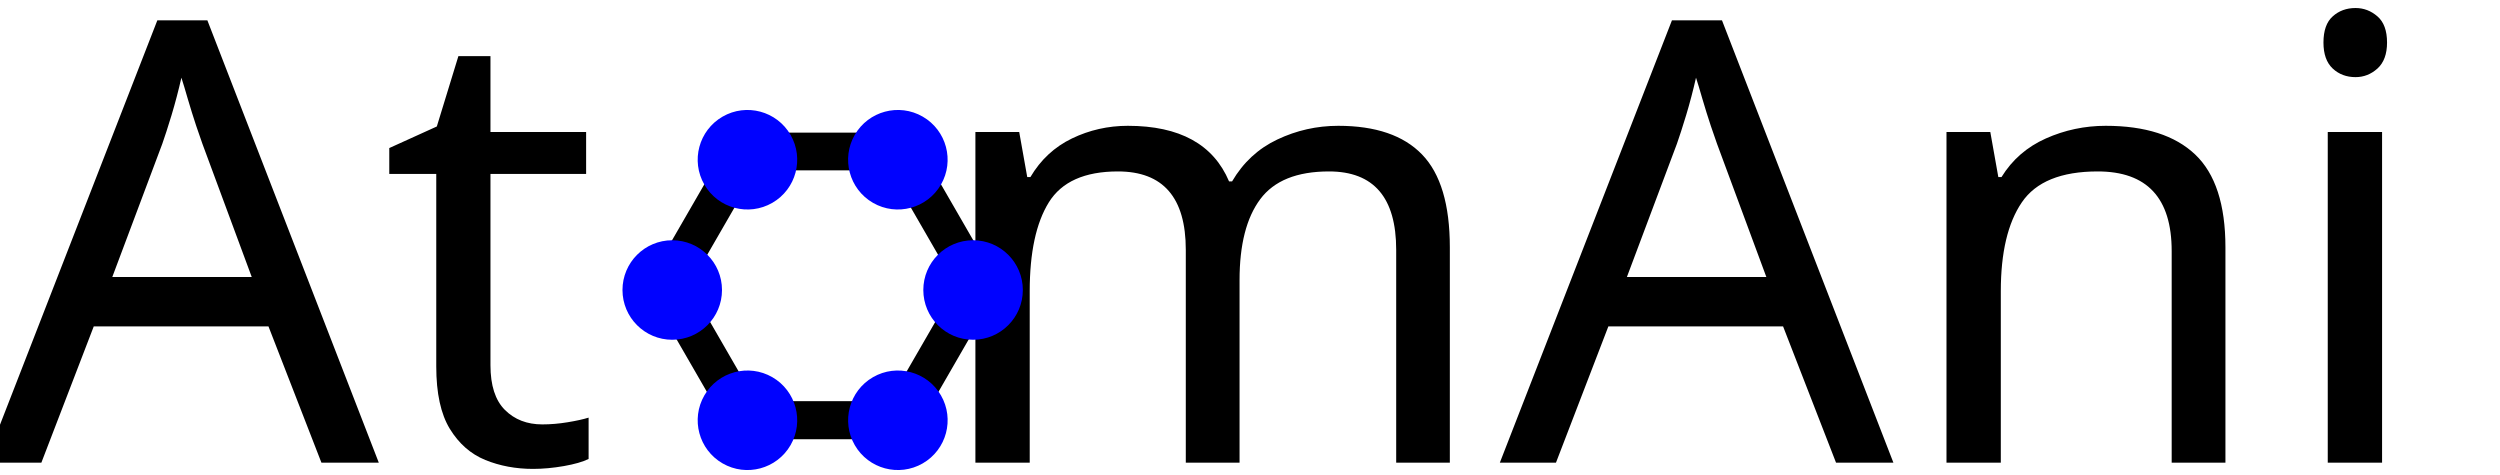
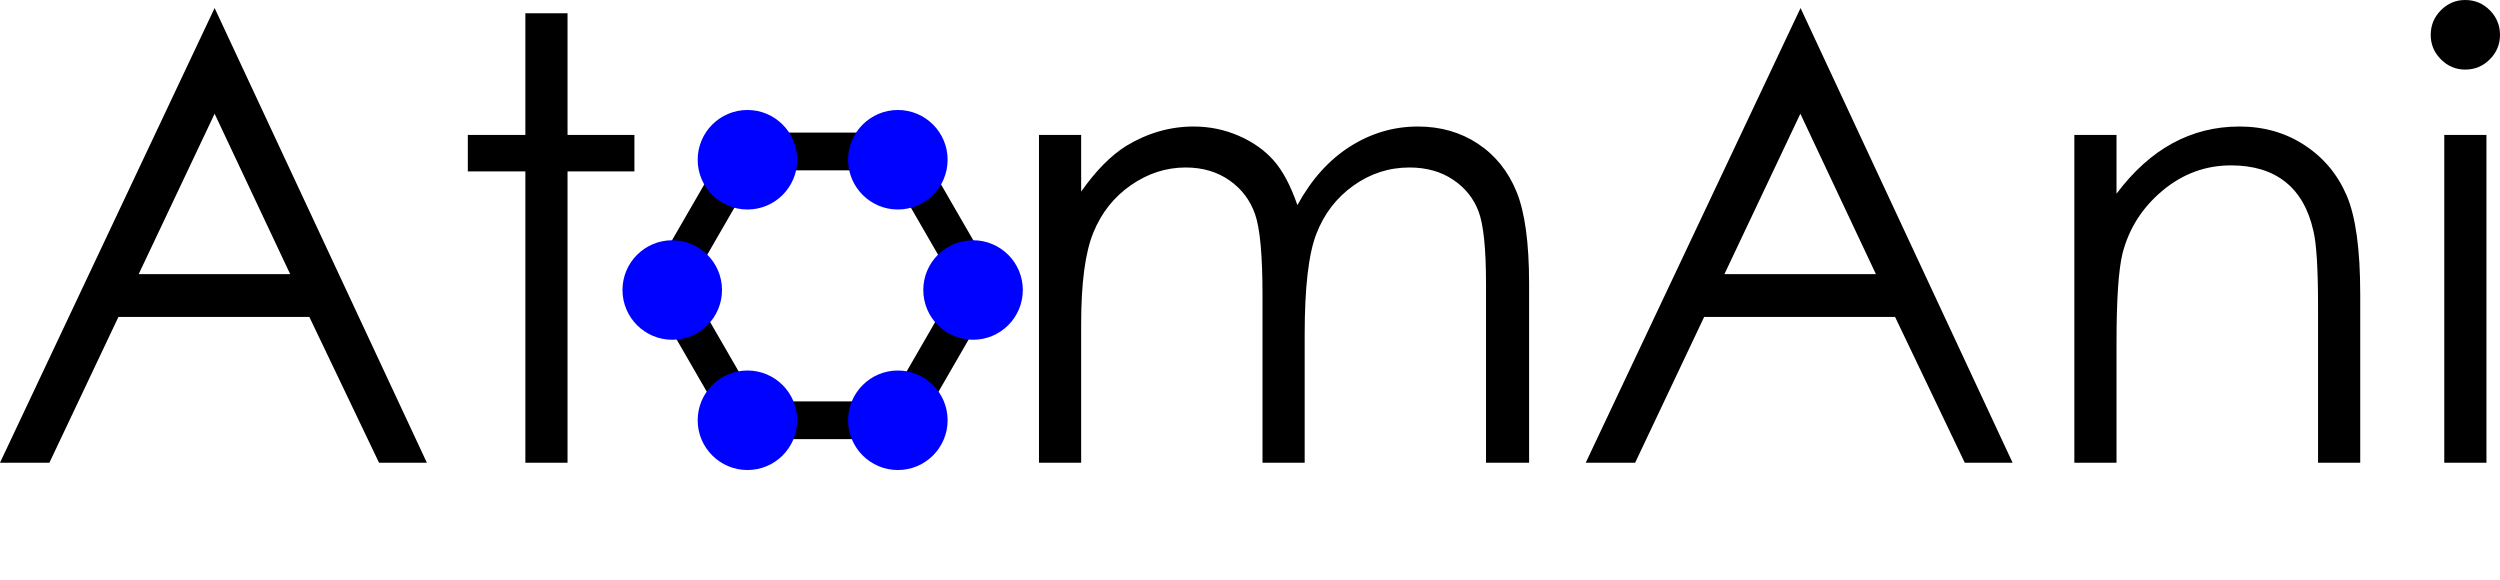
- <svg xmlns="http://www.w3.org/2000/svg" width="100%" height="100%" viewBox="0 0 500 95" version="1.1" xml:space="preserve" style="fill-rule:evenodd;clip-rule:evenodd;stroke-linejoin:round;stroke-miterlimit:2;">
-   <g transform="matrix(1,0,0,1,-1667,0)">
-     <g id="Artboard1" transform="matrix(0.607019,0,0,0.36516,654.727,0)">
-       <rect x="1667.61" y="0" width="823.698" height="257.437" style="fill:none;" />
-       <clipPath id="_clip1">
-         <rect x="1667.61" y="0" width="823.698" height="257.437" />
-       </clipPath>
-       <g clip-path="url(#_clip1)">
-         <g transform="matrix(2.38139,0,0,3.95867,176.387,-1019.11)">
-           <text x="624.158px" y="321.455px" style="font-family:'CenturyGothic', 'Century Gothic', sans-serif;font-size:85.358px;">At  mAni</text>
-           <g id="logoO" transform="matrix(0.420928,-2.498e-16,2.498e-16,0.420928,274.663,168.595)">
-             <g transform="matrix(1,0,0,1,-0.864243,0)">
-               <rect x="1081.69" y="343.001" width="49.438" height="12.399" />
-             </g>
-             <g transform="matrix(0.5,-0.866025,0.866025,0.5,288.18,1110.7)">
-               <rect x="1081.69" y="343.001" width="49.438" height="12.399" />
-             </g>
-             <g transform="matrix(-0.5,-0.866025,0.866025,-0.5,1394.59,1415.73)">
-               <rect x="1081.69" y="343.001" width="49.438" height="12.399" />
-             </g>
-             <g transform="matrix(-1,2.27596e-15,-2.27596e-15,-1,2211.96,610.058)">
-               <rect x="1081.69" y="343.001" width="49.438" height="12.399" />
-             </g>
-             <g transform="matrix(-0.5,0.866025,-0.866025,-0.5,1922.92,-500.639)">
-               <rect x="1081.69" y="343.001" width="49.438" height="12.399" />
-             </g>
-             <g transform="matrix(0.5,0.866025,-0.866025,0.5,816.505,-805.668)">
-               <rect x="1081.69" y="343.001" width="49.438" height="12.399" />
-             </g>
-             <g transform="matrix(1,-4.60743e-15,4.60743e-15,1,-0.864243,5.22959e-12)">
-               <rect x="1081.69" y="343.001" width="49.438" height="12.399" />
-             </g>
-             <g transform="matrix(1,0,0,1,-29.4724,18.6542)">
-               <circle cx="1085.58" cy="287.732" r="16.356" style="fill:rgb(0,2,255);" />
-             </g>
-             <g transform="matrix(0.5,0.866025,-0.866025,0.5,787.221,-820.438)">
-               <circle cx="1085.58" cy="287.732" r="16.356" style="fill:rgb(0,2,255);" />
-             </g>
-             <g transform="matrix(-0.5,0.866025,-0.866025,-0.5,1922.24,-532.706)">
-               <circle cx="1085.58" cy="287.732" r="16.356" style="fill:rgb(0,2,255);" />
-             </g>
-             <g transform="matrix(-1,3.88578e-16,-3.88578e-16,-1,2240.57,594.118)">
-               <circle cx="1085.58" cy="287.732" r="16.356" style="fill:rgb(0,2,255);" />
-             </g>
-             <g transform="matrix(-0.5,-0.866025,0.866025,-0.5,1423.88,1433.21)">
-               <circle cx="1085.58" cy="287.732" r="16.356" style="fill:rgb(0,2,255);" />
-             </g>
-             <g transform="matrix(0.5,-0.866025,0.866025,0.5,288.856,1145.48)">
-               <circle cx="1085.58" cy="287.732" r="16.356" style="fill:rgb(0,2,255);" />
-             </g>
-           </g>
+ <svg xmlns="http://www.w3.org/2000/svg" width="100%" height="100%" viewBox="0 0 500 116" version="1.1" xml:space="preserve" style="fill-rule:evenodd;clip-rule:evenodd;stroke-linejoin:round;stroke-miterlimit:2;">
+   <g id="Artboard1" transform="matrix(1,0,0,1.15924,0,0)">
+     <rect x="0" y="0" width="500" height="100.066" style="fill:none;" />
+     <clipPath id="_clip1">
+       <rect x="0" y="0" width="500" height="100.066" />
+     </clipPath>
+     <g clip-path="url(#_clip1)">
+       <g transform="matrix(1,0,0,0.862635,-2.27374e-13,0)">
+         <path d="M42.923,1.606L85.372,92.541L75.805,92.541L61.866,63.381L23.687,63.381L9.881,92.541L0,92.541L42.923,1.606ZM488.854,26.991L497.289,26.991L497.289,92.541L488.854,92.541L488.854,26.991ZM105.073,2.651L113.508,2.651L113.508,26.991L126.883,26.991L126.883,34.281L113.508,34.281L113.508,92.541L105.073,92.541L105.073,34.281L93.565,34.281L93.565,26.991L105.073,26.991L105.073,2.651ZM414.869,26.991L423.304,26.991L423.304,38.74C426.678,34.241 430.413,30.877 434.51,28.648C438.607,26.419 443.065,25.304 447.885,25.304C452.785,25.304 457.133,26.549 460.929,29.04C464.725,31.53 467.526,34.884 469.334,39.101C471.141,43.318 472.045,49.886 472.045,58.802L472.045,92.541L463.61,92.541L463.61,61.272C463.61,53.721 463.297,48.681 462.672,46.15C461.694,41.812 459.82,38.549 457.048,36.36C454.276,34.171 450.661,33.076 446.202,33.076C441.1,33.076 436.53,34.763 432.493,38.137C428.456,41.511 425.794,45.688 424.509,50.669C423.706,53.922 423.304,59.867 423.304,68.502L423.304,92.541L414.869,92.541L414.869,26.991ZM207.796,26.991L216.231,26.991L216.231,38.318C219.166,34.141 222.182,31.088 225.278,29.16C229.541,26.59 234.025,25.304 238.73,25.304C241.906,25.304 244.922,25.927 247.777,27.172C250.632,28.417 252.965,30.074 254.774,32.142C256.584,34.211 258.152,37.173 259.479,41.029C262.283,35.888 265.79,31.982 269.997,29.311C274.205,26.64 278.733,25.304 283.581,25.304C288.109,25.304 292.106,26.449 295.572,28.738C299.038,31.028 301.613,34.221 303.296,38.318C304.979,42.415 305.82,48.56 305.82,56.754L305.82,92.541L297.204,92.541L297.204,56.754C297.204,49.725 296.704,44.895 295.703,42.264C294.703,39.633 292.991,37.515 290.569,35.908C288.147,34.301 285.255,33.498 281.892,33.498C277.809,33.498 274.076,34.703 270.693,37.113C267.31,39.523 264.838,42.736 263.277,46.753C261.716,50.769 260.935,57.477 260.935,66.876L260.935,92.541L252.5,92.541L252.5,58.983C252.5,51.07 252.008,45.698 251.024,42.867C250.04,40.035 248.323,37.766 245.873,36.059C243.423,34.352 240.511,33.498 237.137,33.498C233.241,33.498 229.596,34.673 226.202,37.023C222.808,39.372 220.298,42.535 218.671,46.512C217.044,50.488 216.231,56.573 216.231,64.767L216.231,92.541L207.796,92.541L207.796,26.991ZM360.111,1.606L402.518,92.541L392.952,92.541L379.013,63.381L340.834,63.381L327.027,92.541L317.147,92.541L360.111,1.606ZM42.923,22.746L27.737,54.826L58.036,54.826L42.923,22.746ZM360.07,22.746L344.883,54.826L375.183,54.826L360.07,22.746ZM493.041,0C494.961,0 496.601,0.683 497.961,2.048C499.32,3.414 500,5.061 500,6.989C500,8.877 499.32,10.503 497.961,11.869C496.601,13.235 494.961,13.917 493.041,13.917C491.162,13.917 489.542,13.235 488.182,11.869C486.823,10.503 486.143,8.877 486.143,6.989C486.143,5.061 486.823,3.414 488.182,2.048C489.542,0.683 491.162,0 493.041,0Z" style="fill-rule:nonzero;" />
+       </g>
+       <g id="O" transform="matrix(0.893016,0,0,0.979491,18.9991,-6.06077)">
+         <rect x="118.135" y="21.997" width="89.661" height="70.544" style="fill:none;" />
+         <g transform="matrix(1.1198,-9.39151e-16,-1.72742e-16,0.880697,-21.2752,6.18767)">
+           <path d="M179.571,26.526L183.553,28.825L198.594,54.877L198.594,59.475L183.553,85.526L179.571,87.825L149.489,87.825L145.507,85.526L130.466,59.475L130.466,54.877L145.507,28.825L149.489,26.526L179.571,26.526ZM151.19,34.071L137.851,57.176L151.19,80.281L177.87,80.281L191.209,57.176L177.87,34.071L151.19,34.071Z" />
+         </g>
+         <g transform="matrix(1.1198,-9.39151e-16,-1.72742e-16,0.880697,-21.2752,6.18767)">
+           <path d="M179.571,74.101C185.064,74.101 189.523,78.56 189.523,84.053C189.523,89.546 185.064,94.005 179.571,94.005C174.078,94.005 169.618,89.546 169.618,84.053C169.618,78.56 174.078,74.101 179.571,74.101ZM149.489,74.101C154.982,74.101 159.442,78.56 159.442,84.053C159.442,89.546 154.982,94.005 149.489,94.005C143.996,94.005 139.537,89.546 139.537,84.053C139.537,78.56 143.996,74.101 149.489,74.101ZM194.612,48.049C200.105,48.049 204.564,52.509 204.564,58.001C204.564,63.494 200.105,67.954 194.612,67.954C189.119,67.954 184.659,63.494 184.659,58.001C184.659,52.509 189.119,48.049 194.612,48.049ZM134.448,48.049C139.941,48.049 144.401,52.509 144.401,58.001C144.401,63.494 139.941,67.954 134.448,67.954C128.955,67.954 124.496,63.494 124.496,58.001C124.496,52.509 128.955,48.049 134.448,48.049ZM179.571,21.997C185.064,21.997 189.523,26.457 189.523,31.95C189.523,37.443 185.064,41.902 179.571,41.902C174.078,41.902 169.618,37.443 169.618,31.95C169.618,26.457 174.078,21.997 179.571,21.997ZM149.489,21.997C154.982,21.997 159.442,26.457 159.442,31.95C159.442,37.443 154.982,41.902 149.489,41.902C143.996,41.902 139.537,37.443 139.537,31.95C139.537,26.457 143.996,21.997 149.489,21.997Z" style="fill:rgb(0,2,255);" />
        </g>
      </g>
    </g>
  </g>
</svg>
